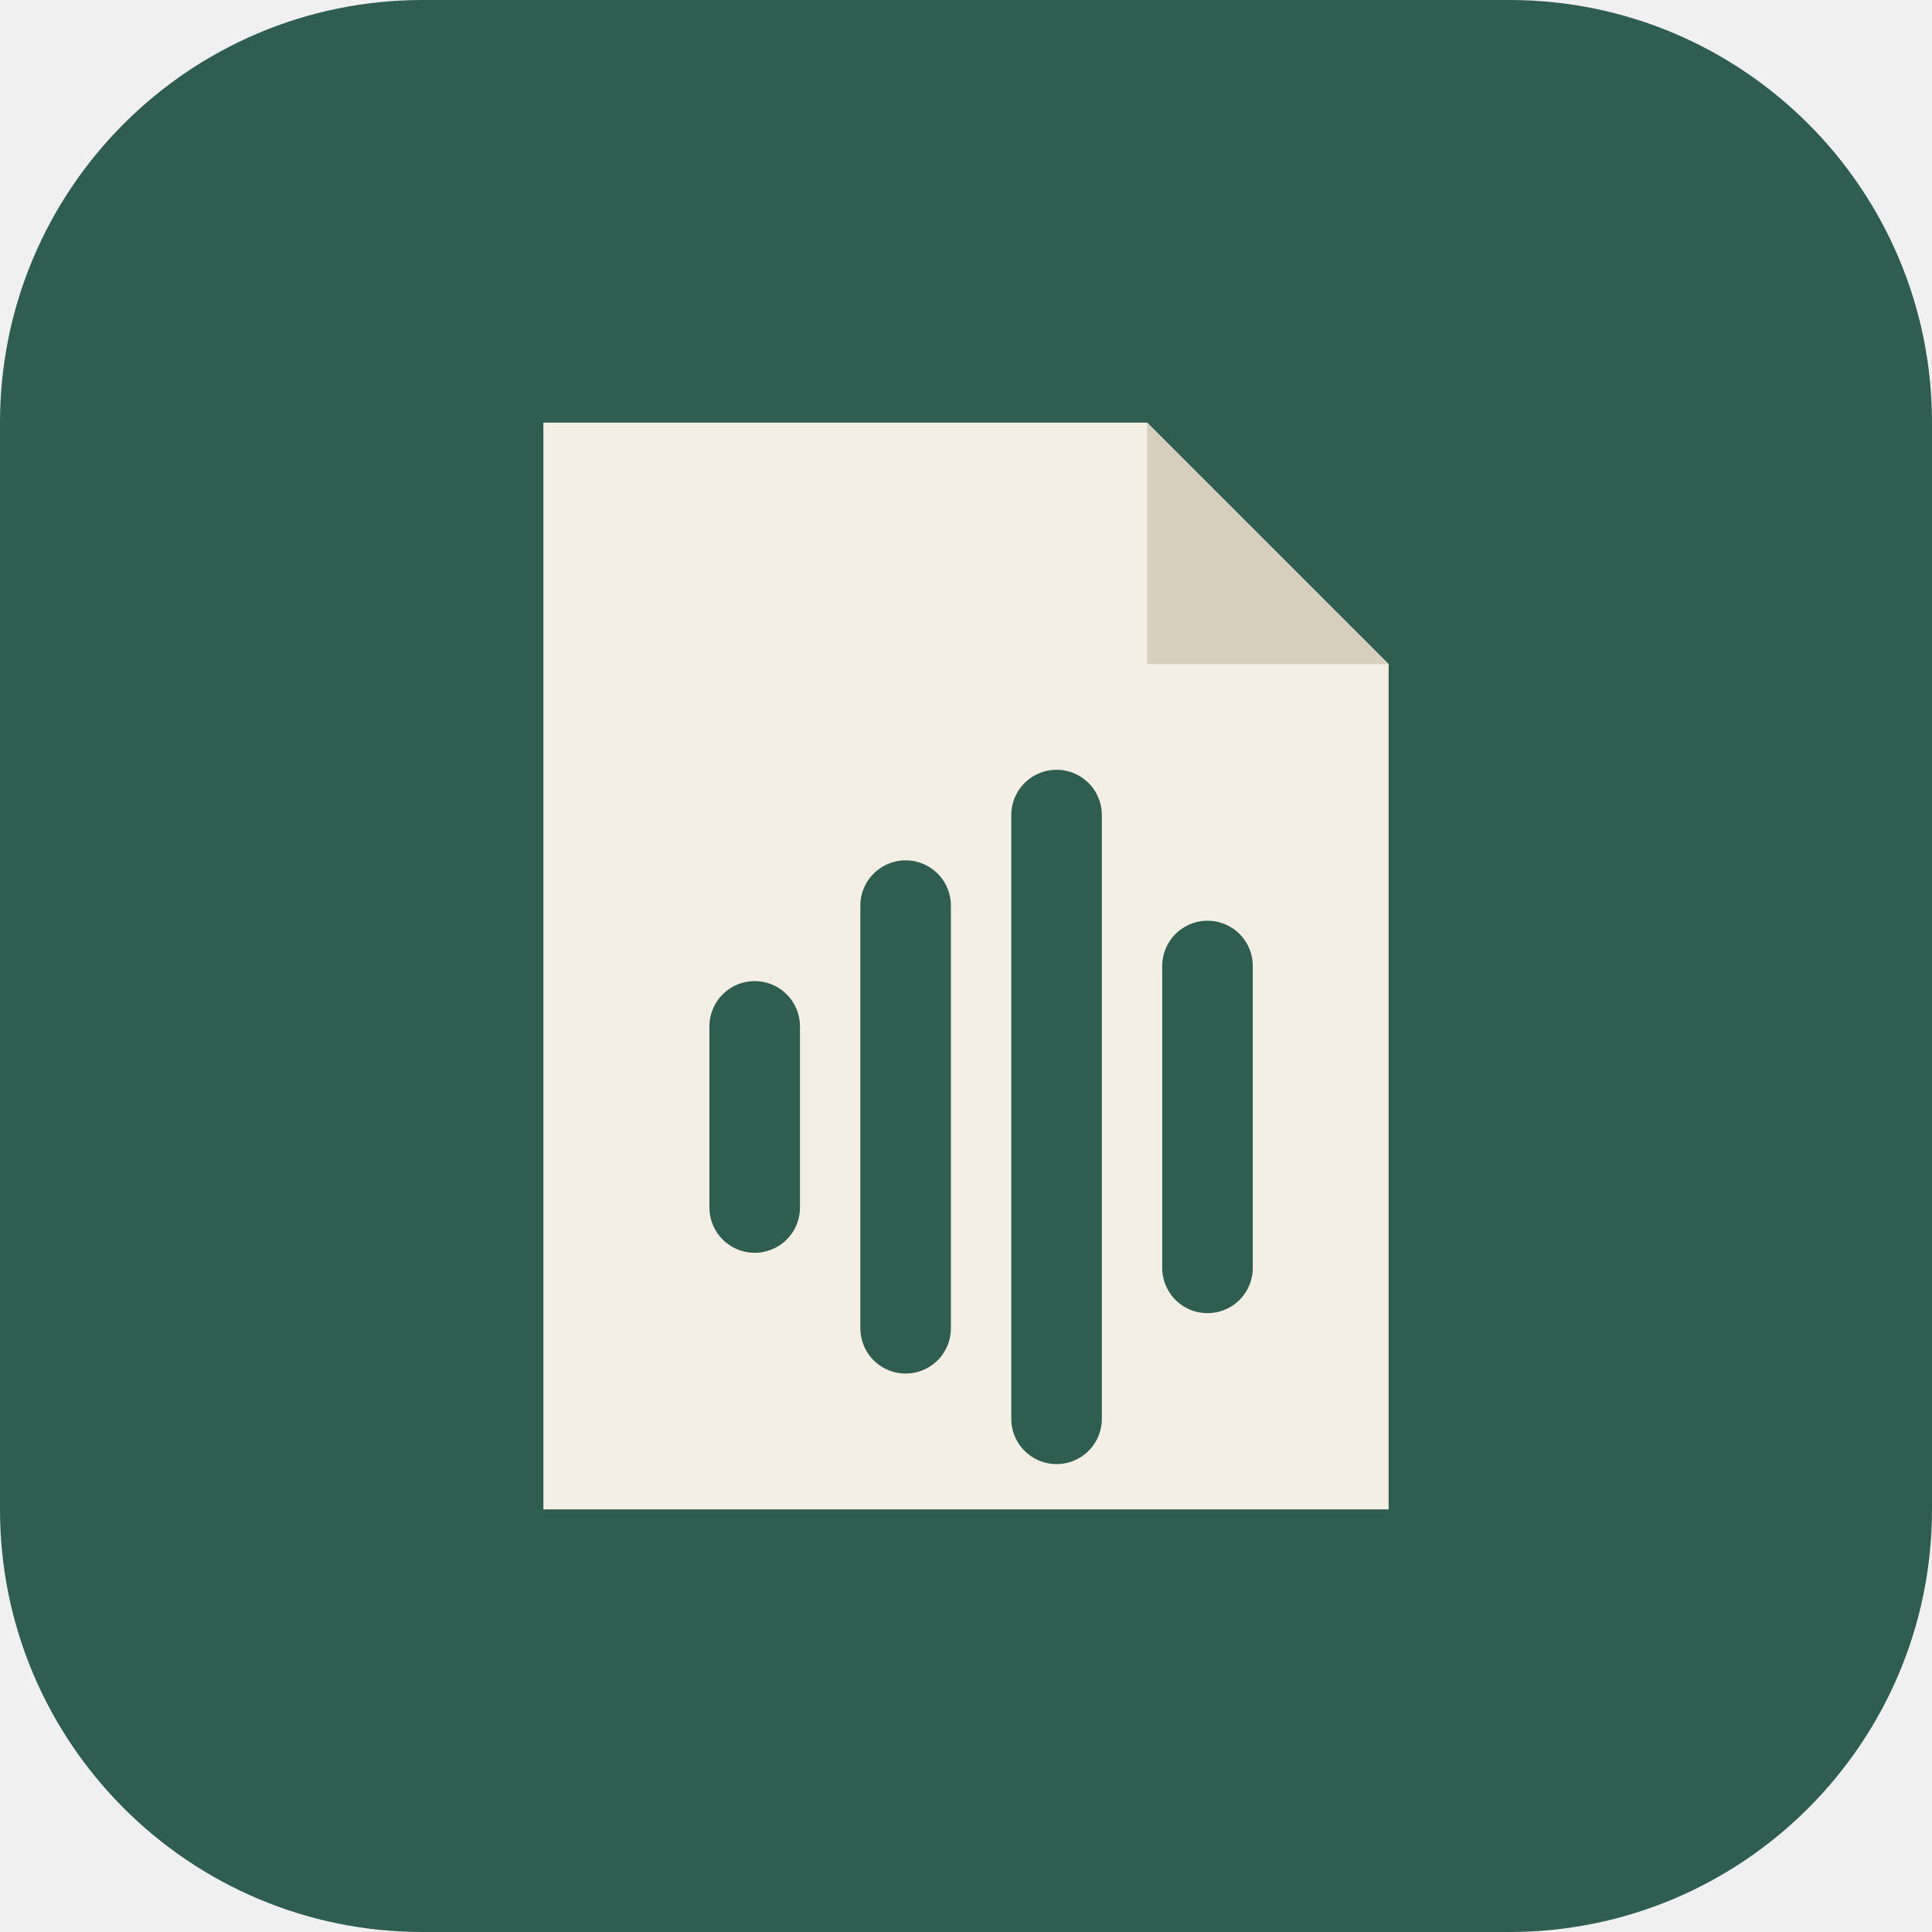
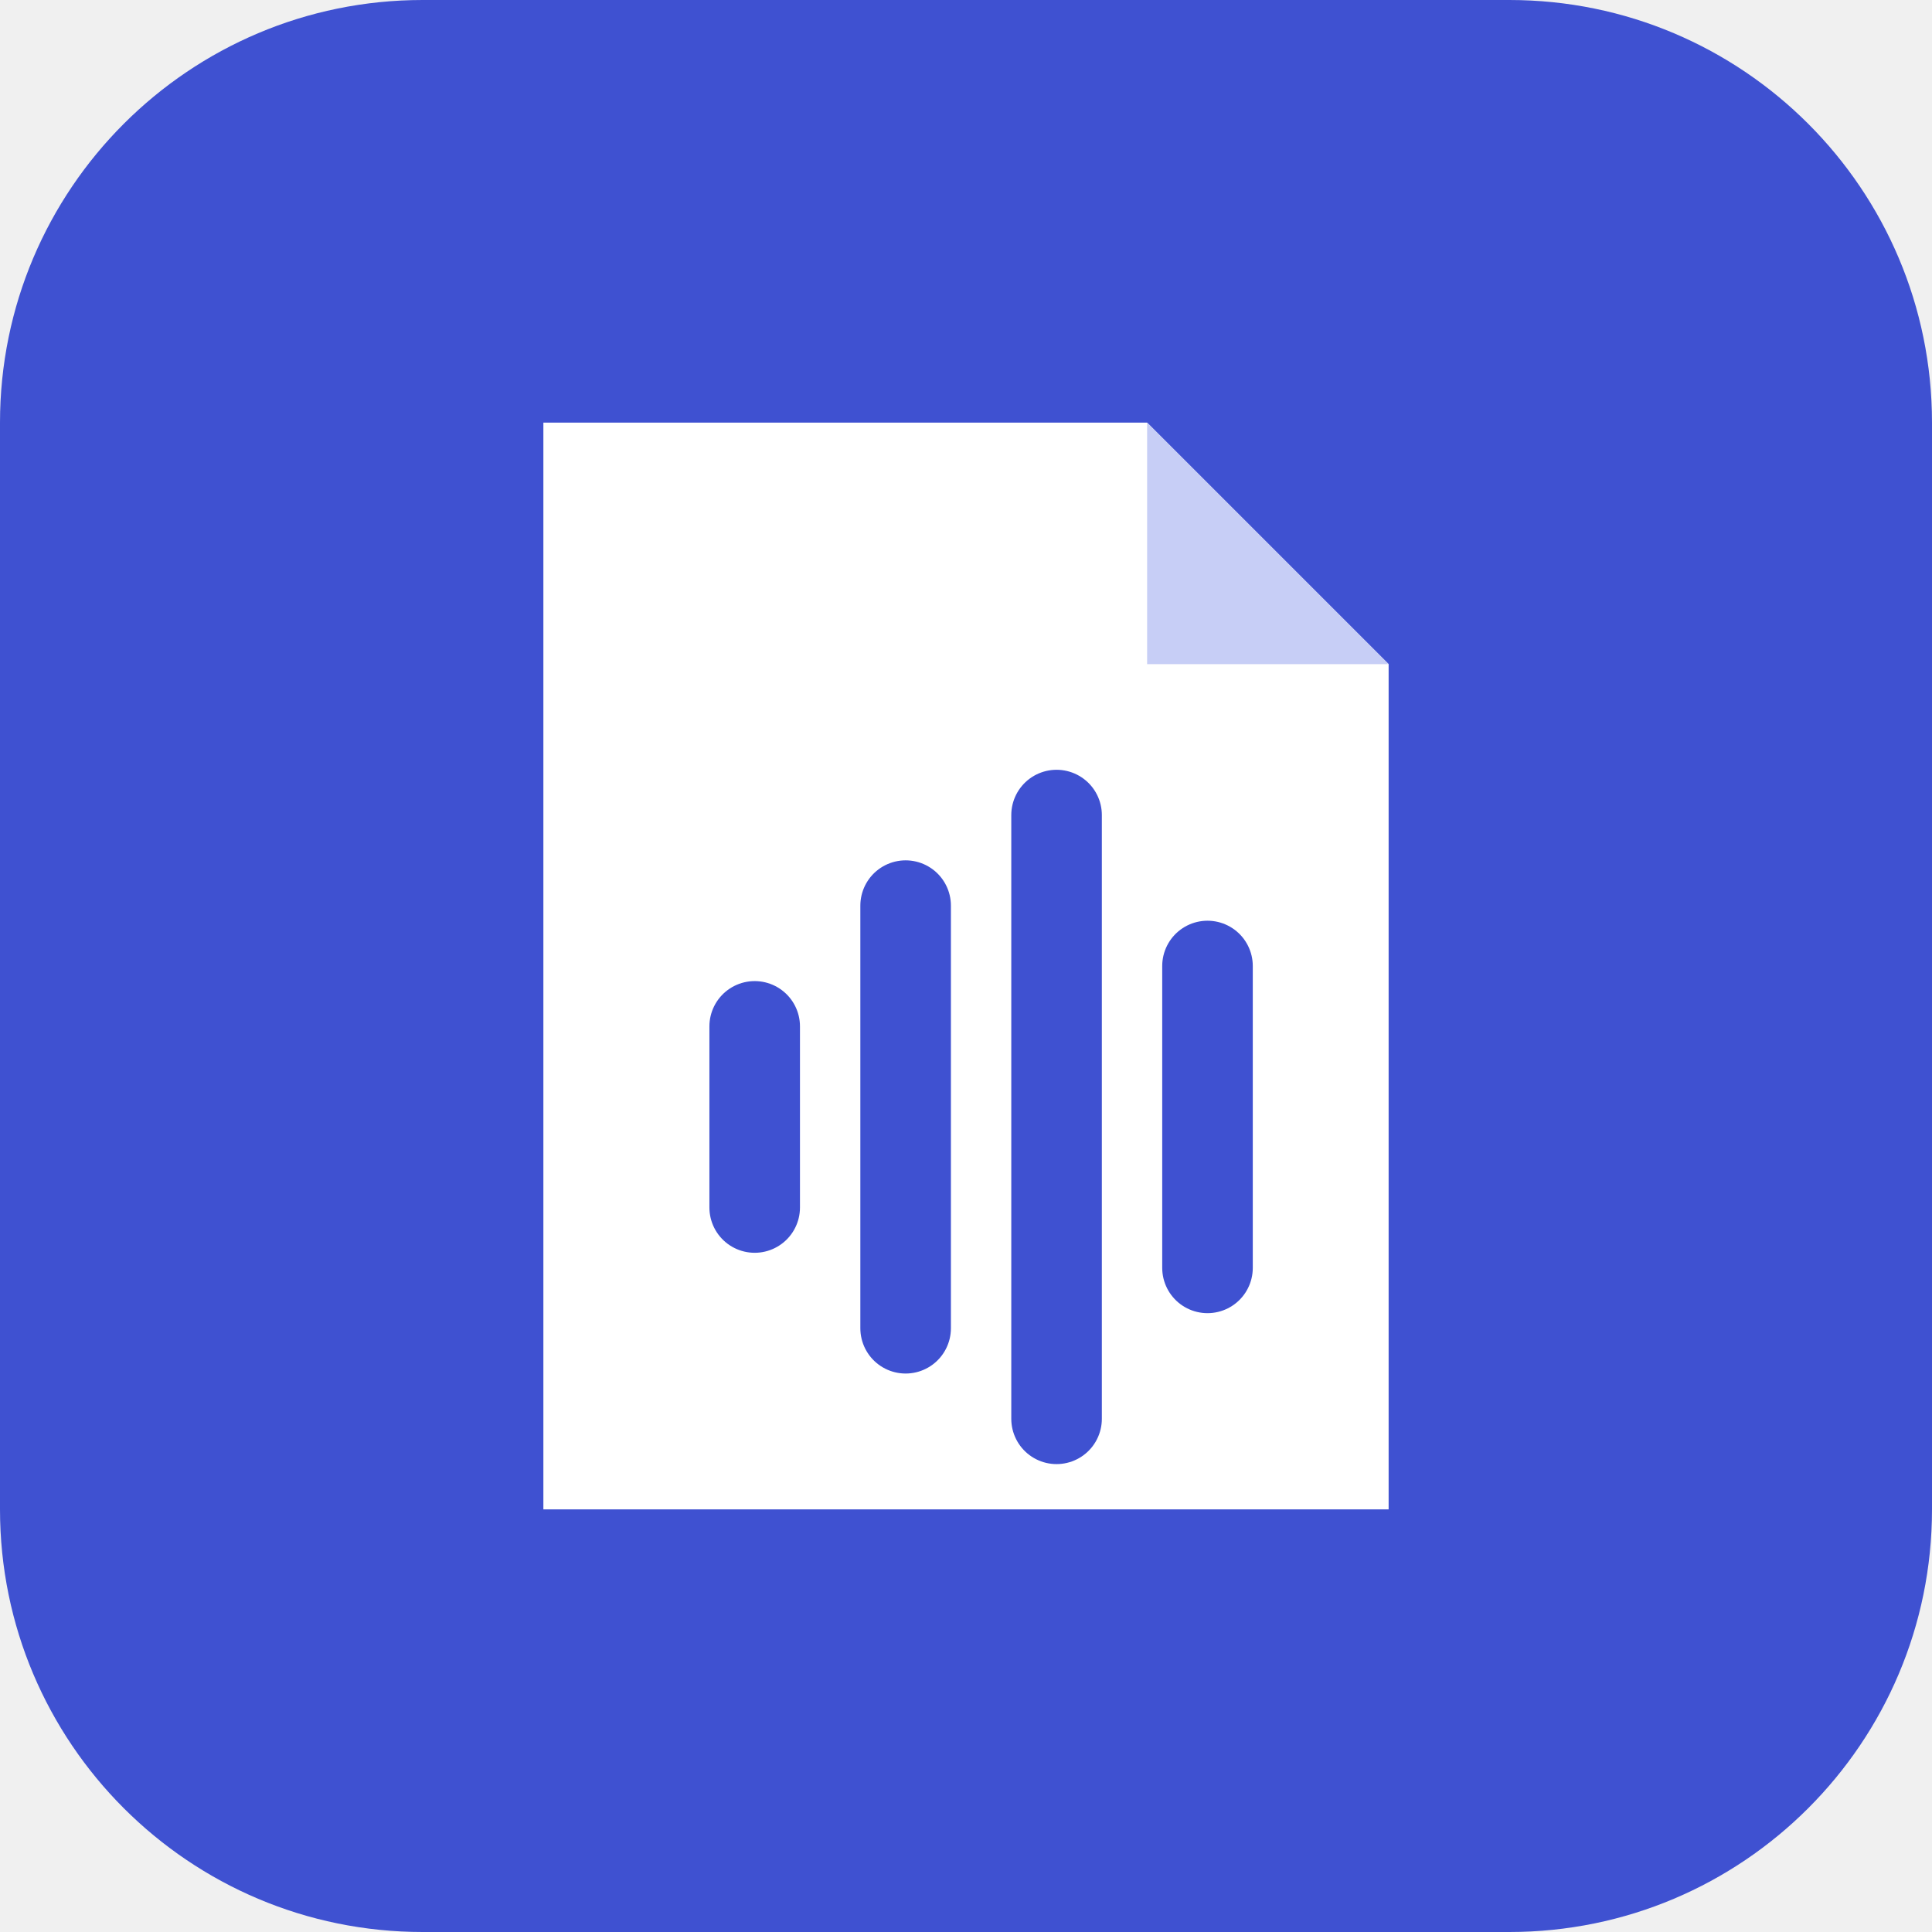
<svg xmlns="http://www.w3.org/2000/svg" viewBox="0 0 64 64">
-   <rect width="64" height="64" rx="14" fill="#2f5d50" />
-   <path d="M18 14h20l8 8v28H18z" fill="#f4efe4" />
-   <path d="M38 14v8h8" fill="#d8cfbd" />
-   <g stroke="#2f5d50" stroke-width="3" stroke-linecap="round">
+   <rect width="64" height="64" rx="14" fill="#3f51d1" />
+   <path d="M18 14h20l8 8v28H18z" fill="#ffffff" />
+   <path d="M38 14v8h8" fill="#c7cef6" />
+   <g stroke="#3f51d1" stroke-width="3" stroke-linecap="round">
    <path d="M25 34v6M30 30v14M35 27v20M40 32v10" />
  </g>
</svg>
